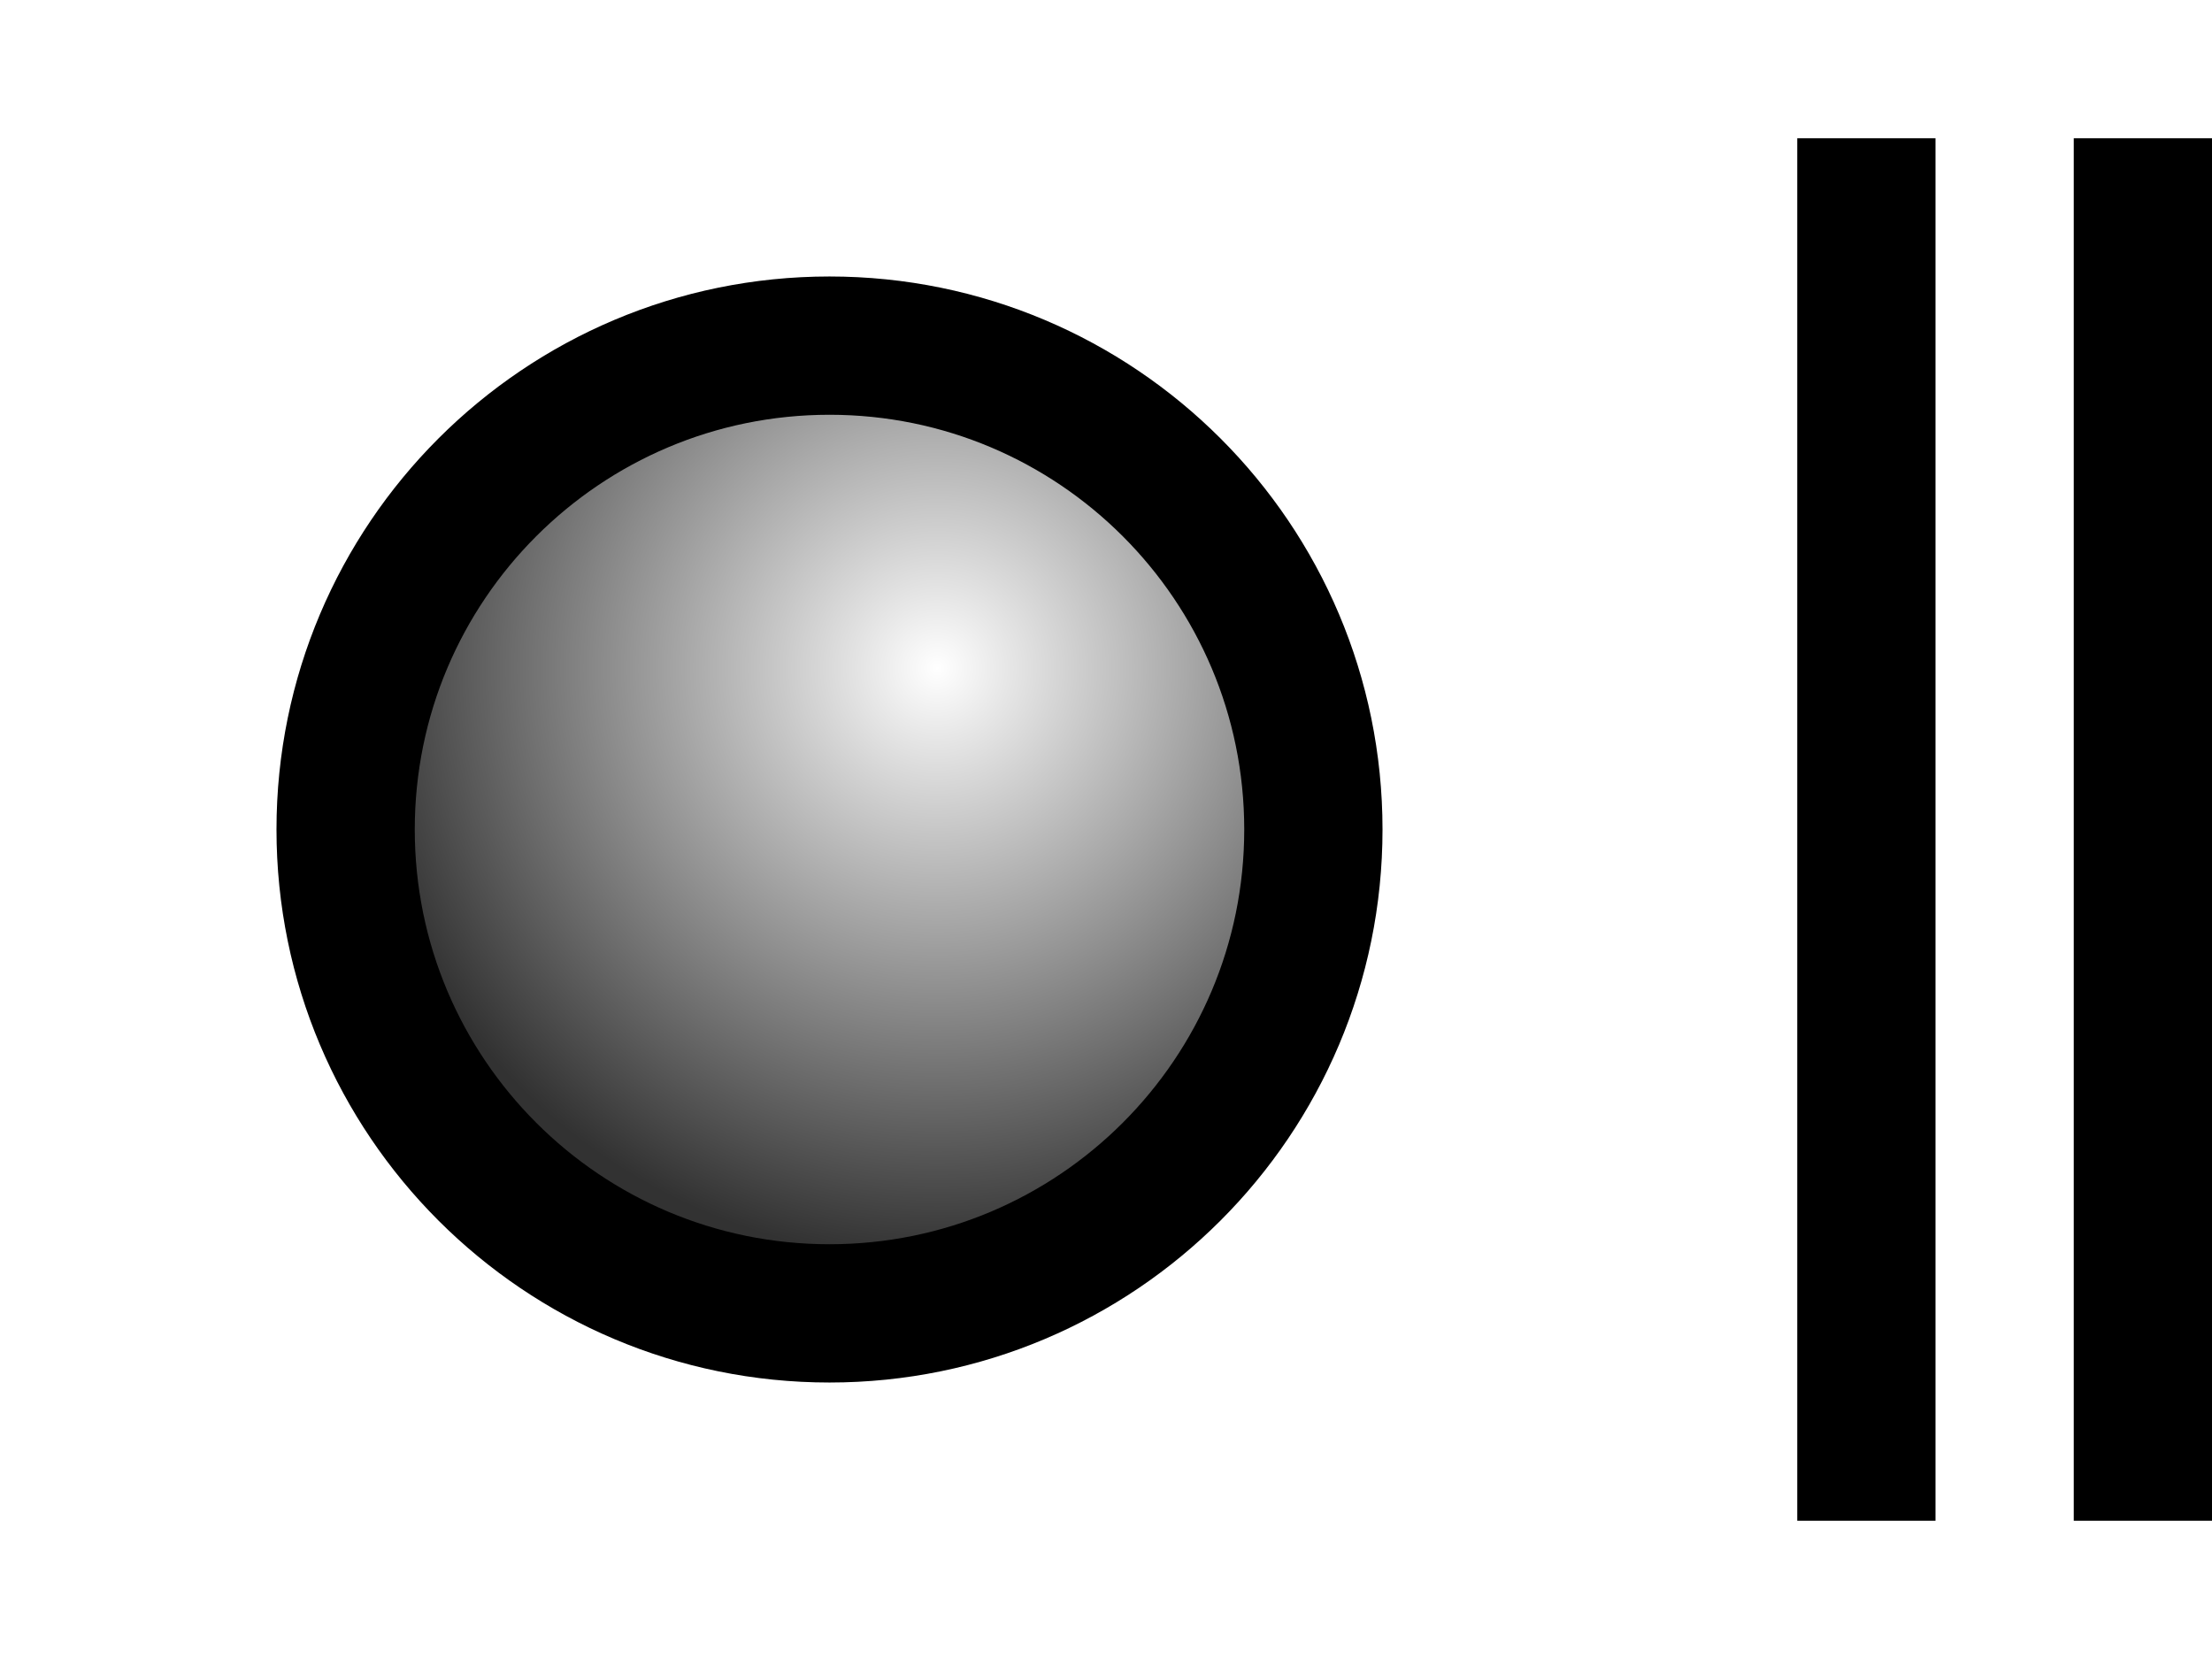
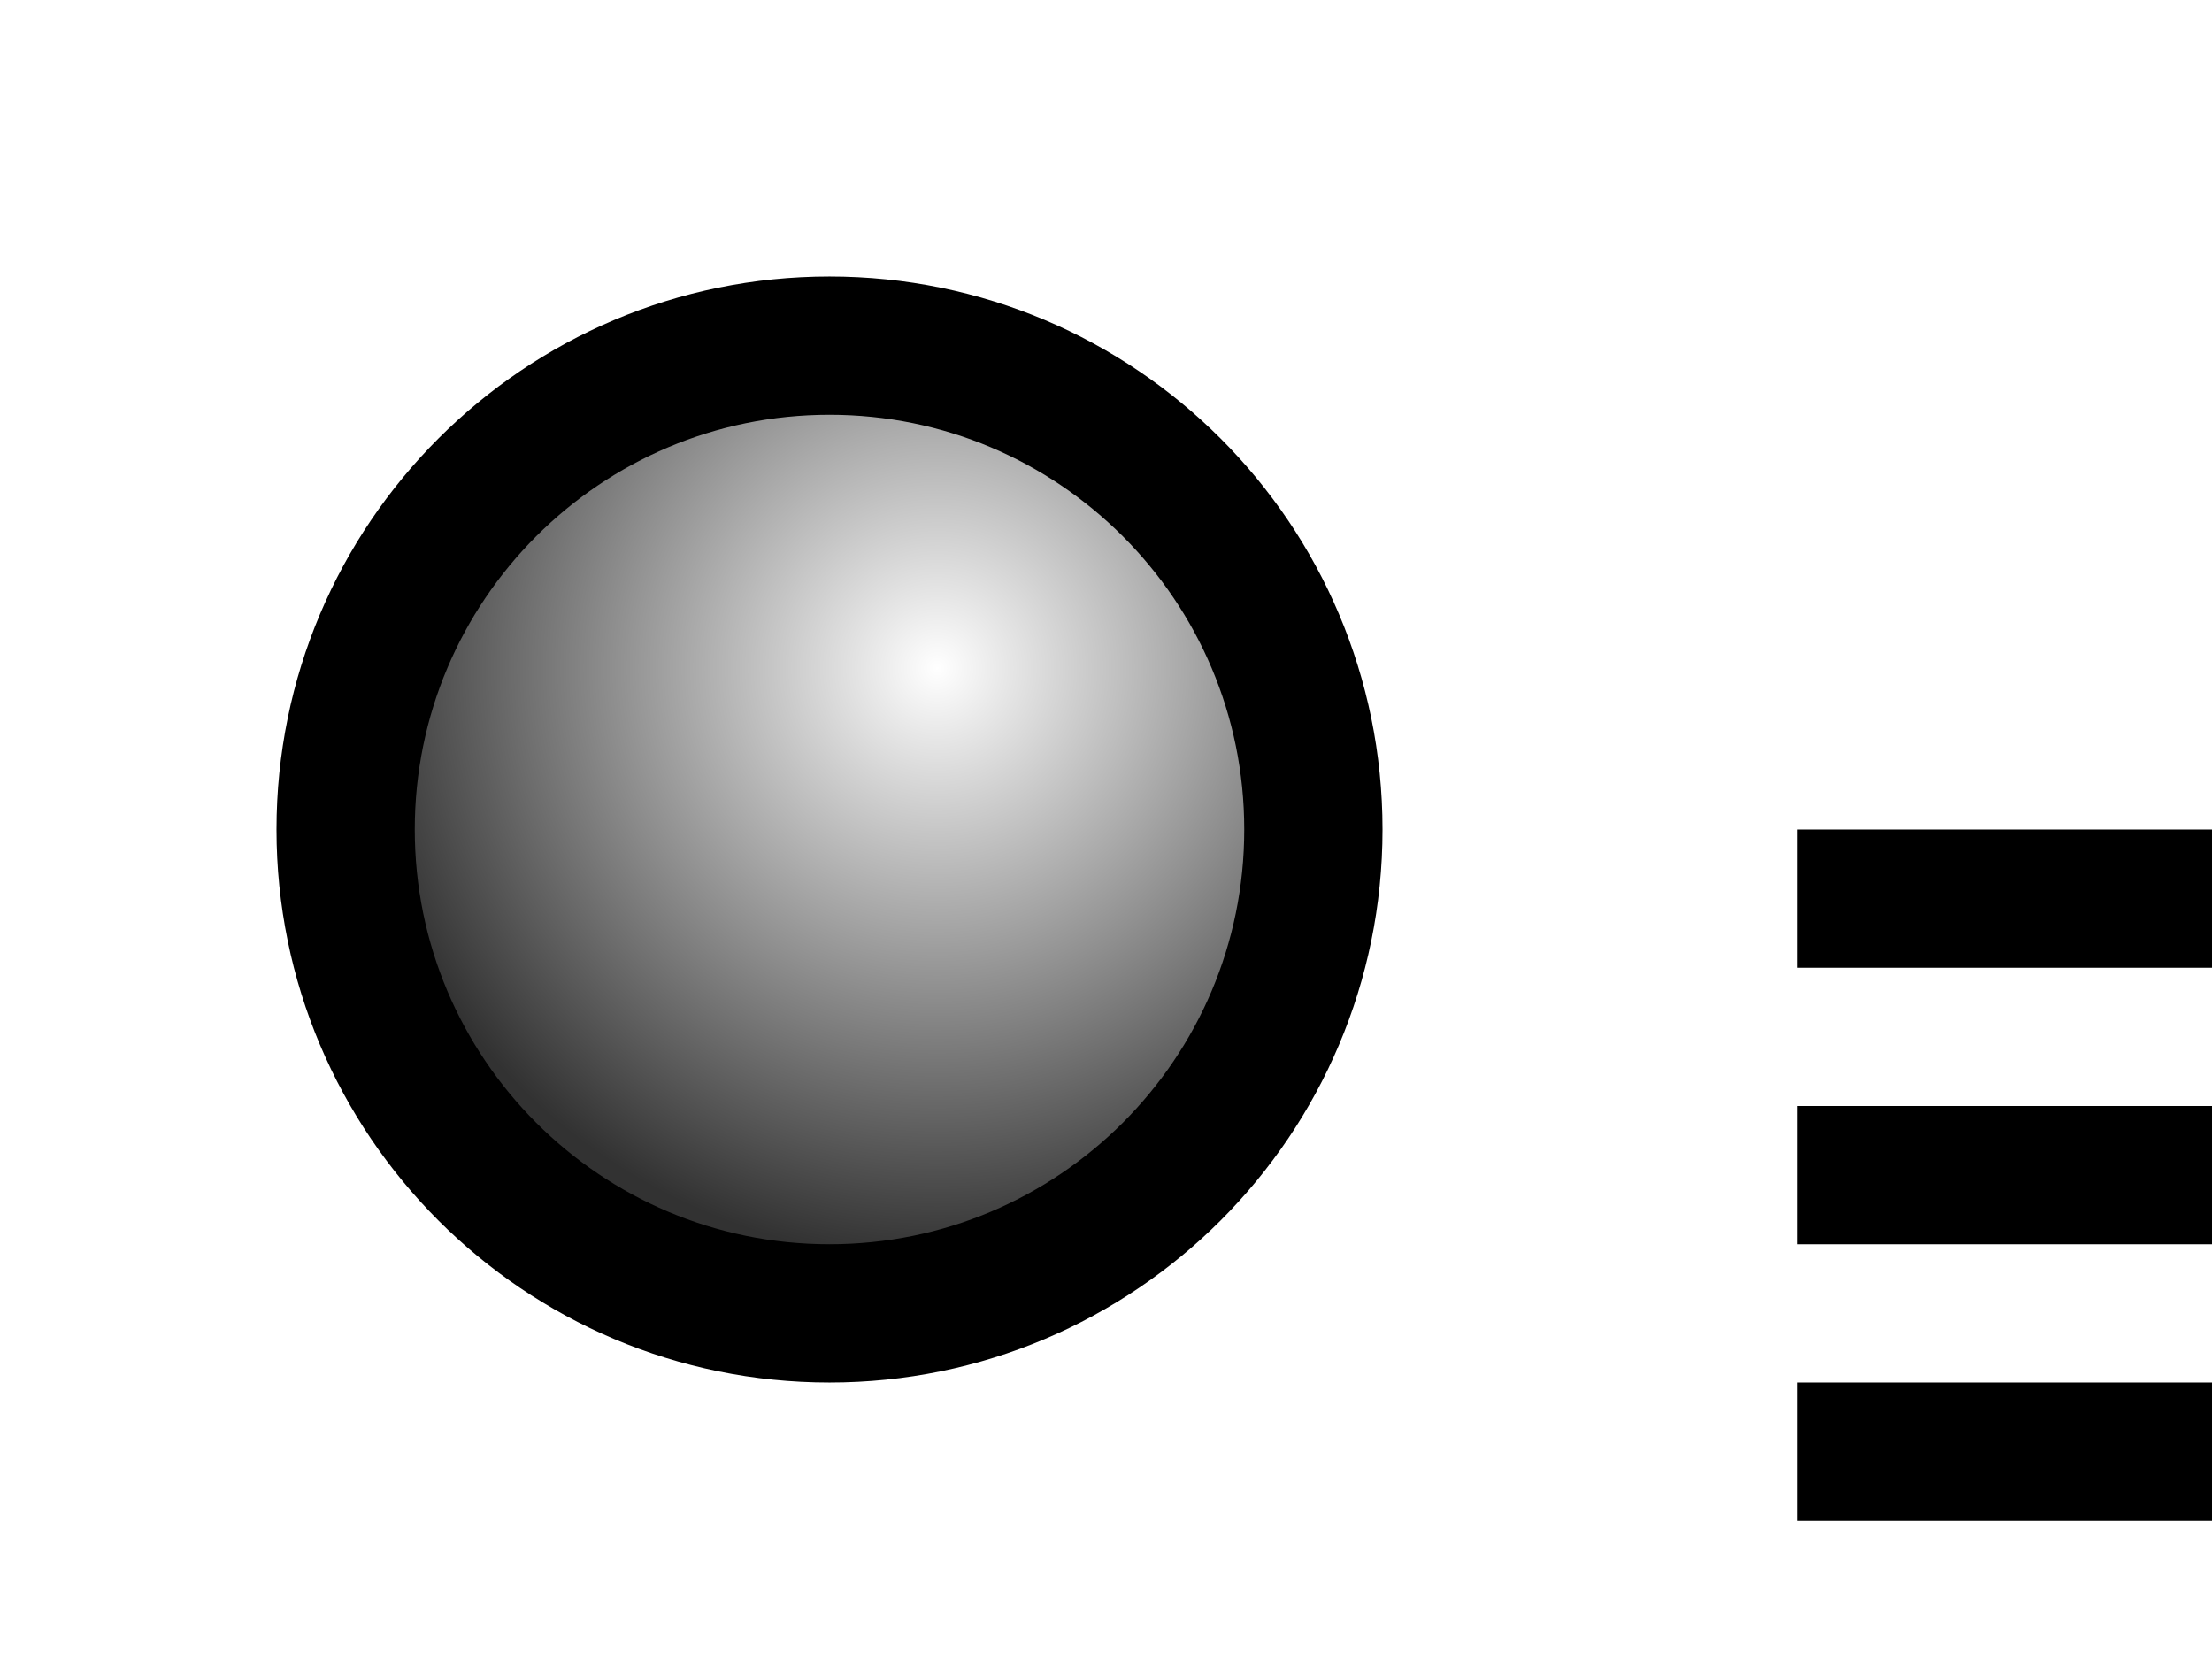
<svg xmlns="http://www.w3.org/2000/svg" xmlns:xlink="http://www.w3.org/1999/xlink" width="16" height="12" id="svg2" version="1.1">
  <defs id="defs4">
    <linearGradient id="linearGradient4389">
      <stop style="stop-color:#ffffff;stop-opacity:1;" offset="0" id="stop4391" />
      <stop style="stop-color:#323232;stop-opacity:1;" offset="1" id="stop4393" />
    </linearGradient>
    <linearGradient id="linearGradient4107">
      <stop style="stop-color:#000000;stop-opacity:1;" offset="0" id="stop4109" />
      <stop style="stop-color:#c8c8c8;stop-opacity:1;" offset="1" id="stop4111" />
    </linearGradient>
    <radialGradient xlink:href="#linearGradient4389" id="radialGradient4395" cx="7" cy="4.5" fx="7" fy="4.5" r="4.5" gradientUnits="userSpaceOnUse" gradientTransform="matrix(1.222222,4.4509668e-8,-4.450967e-8,1.222222,-1.555555,-1)" />
  </defs>
  <g id="layer2" style="display:inline">
    <g style="font-size:13px;font-style:normal;font-variant:normal;font-weight:normal;font-stretch:normal;text-align:start;line-height:130%;letter-spacing:0px;word-spacing:0px;writing-mode:lr-tb;text-anchor:start;fill:#000000;fill-opacity:1;stroke:none;font-family:Ubuntu Condensed;-inkscape-font-specification:'Ubuntu Condensed,'" id="text4292" transform="matrix(1.083192,0,0,1.083192,0.04908308,-0.9313307)">
      <path style="fill:url(#radialGradient4395);fill-opacity:1;stroke:none" id="path4369" d="m 10.5,6 a 4.5,4.5 0 1 1 -9,0 4.5,4.5 0 1 1 9,0 z" transform="matrix(0.7180427,0,0,0.7180427,1.185617,2.090733)" />
      <path transform="matrix(0.7180427,0,0,0.7180427,1.185617,2.090733)" style="font-size:13px;font-style:normal;font-variant:normal;font-weight:normal;font-stretch:normal;text-align:start;line-height:130%;letter-spacing:0px;word-spacing:0px;writing-mode:lr-tb;text-anchor:start;fill:none;stroke:#000000;stroke-width:1.286;stroke-opacity:1;display:inline;font-family:Ubuntu Condensed;-inkscape-font-specification:'Ubuntu Condensed,'" id="path4369-2" d="m 10.5,6 a 4.5,4.5 0 1 1 -9,0 4.5,4.5 0 1 1 9,0 z" />
    </g>
  </g>
  <g id="layer3" style="display:inline">
-     <path style="fill:none;stroke:#000000;stroke-width:1px;stroke-linecap:butt;stroke-linejoin:miter;stroke-opacity:1;display:inline" d="m 15.5,1 0,10" id="path3862" />
-     <path style="fill:none;stroke:#000000;stroke-width:1px;stroke-linecap:butt;stroke-linejoin:miter;stroke-opacity:1;display:inline" d="m 13.5,1 0,10" id="path3864" />
+     <path style="fill:none;stroke:#000000;stroke-width:1px;stroke-linecap:butt;stroke-linejoin:miter;stroke-opacity:1;display:inline" d="m 13,8.5 3,0" id="path3862" />
+     <path style="fill:none;stroke:#000000;stroke-width:1px;stroke-linecap:butt;stroke-linejoin:miter;stroke-opacity:1;display:inline" d="m 13,10.5 3,0" id="path3864" />
+     <path id="path3000" d="m 13,6.5 3,0" style="fill:none;stroke:#000000;stroke-width:1px;stroke-linecap:butt;stroke-linejoin:miter;stroke-opacity:1;display:inline" />
  </g>
</svg>
